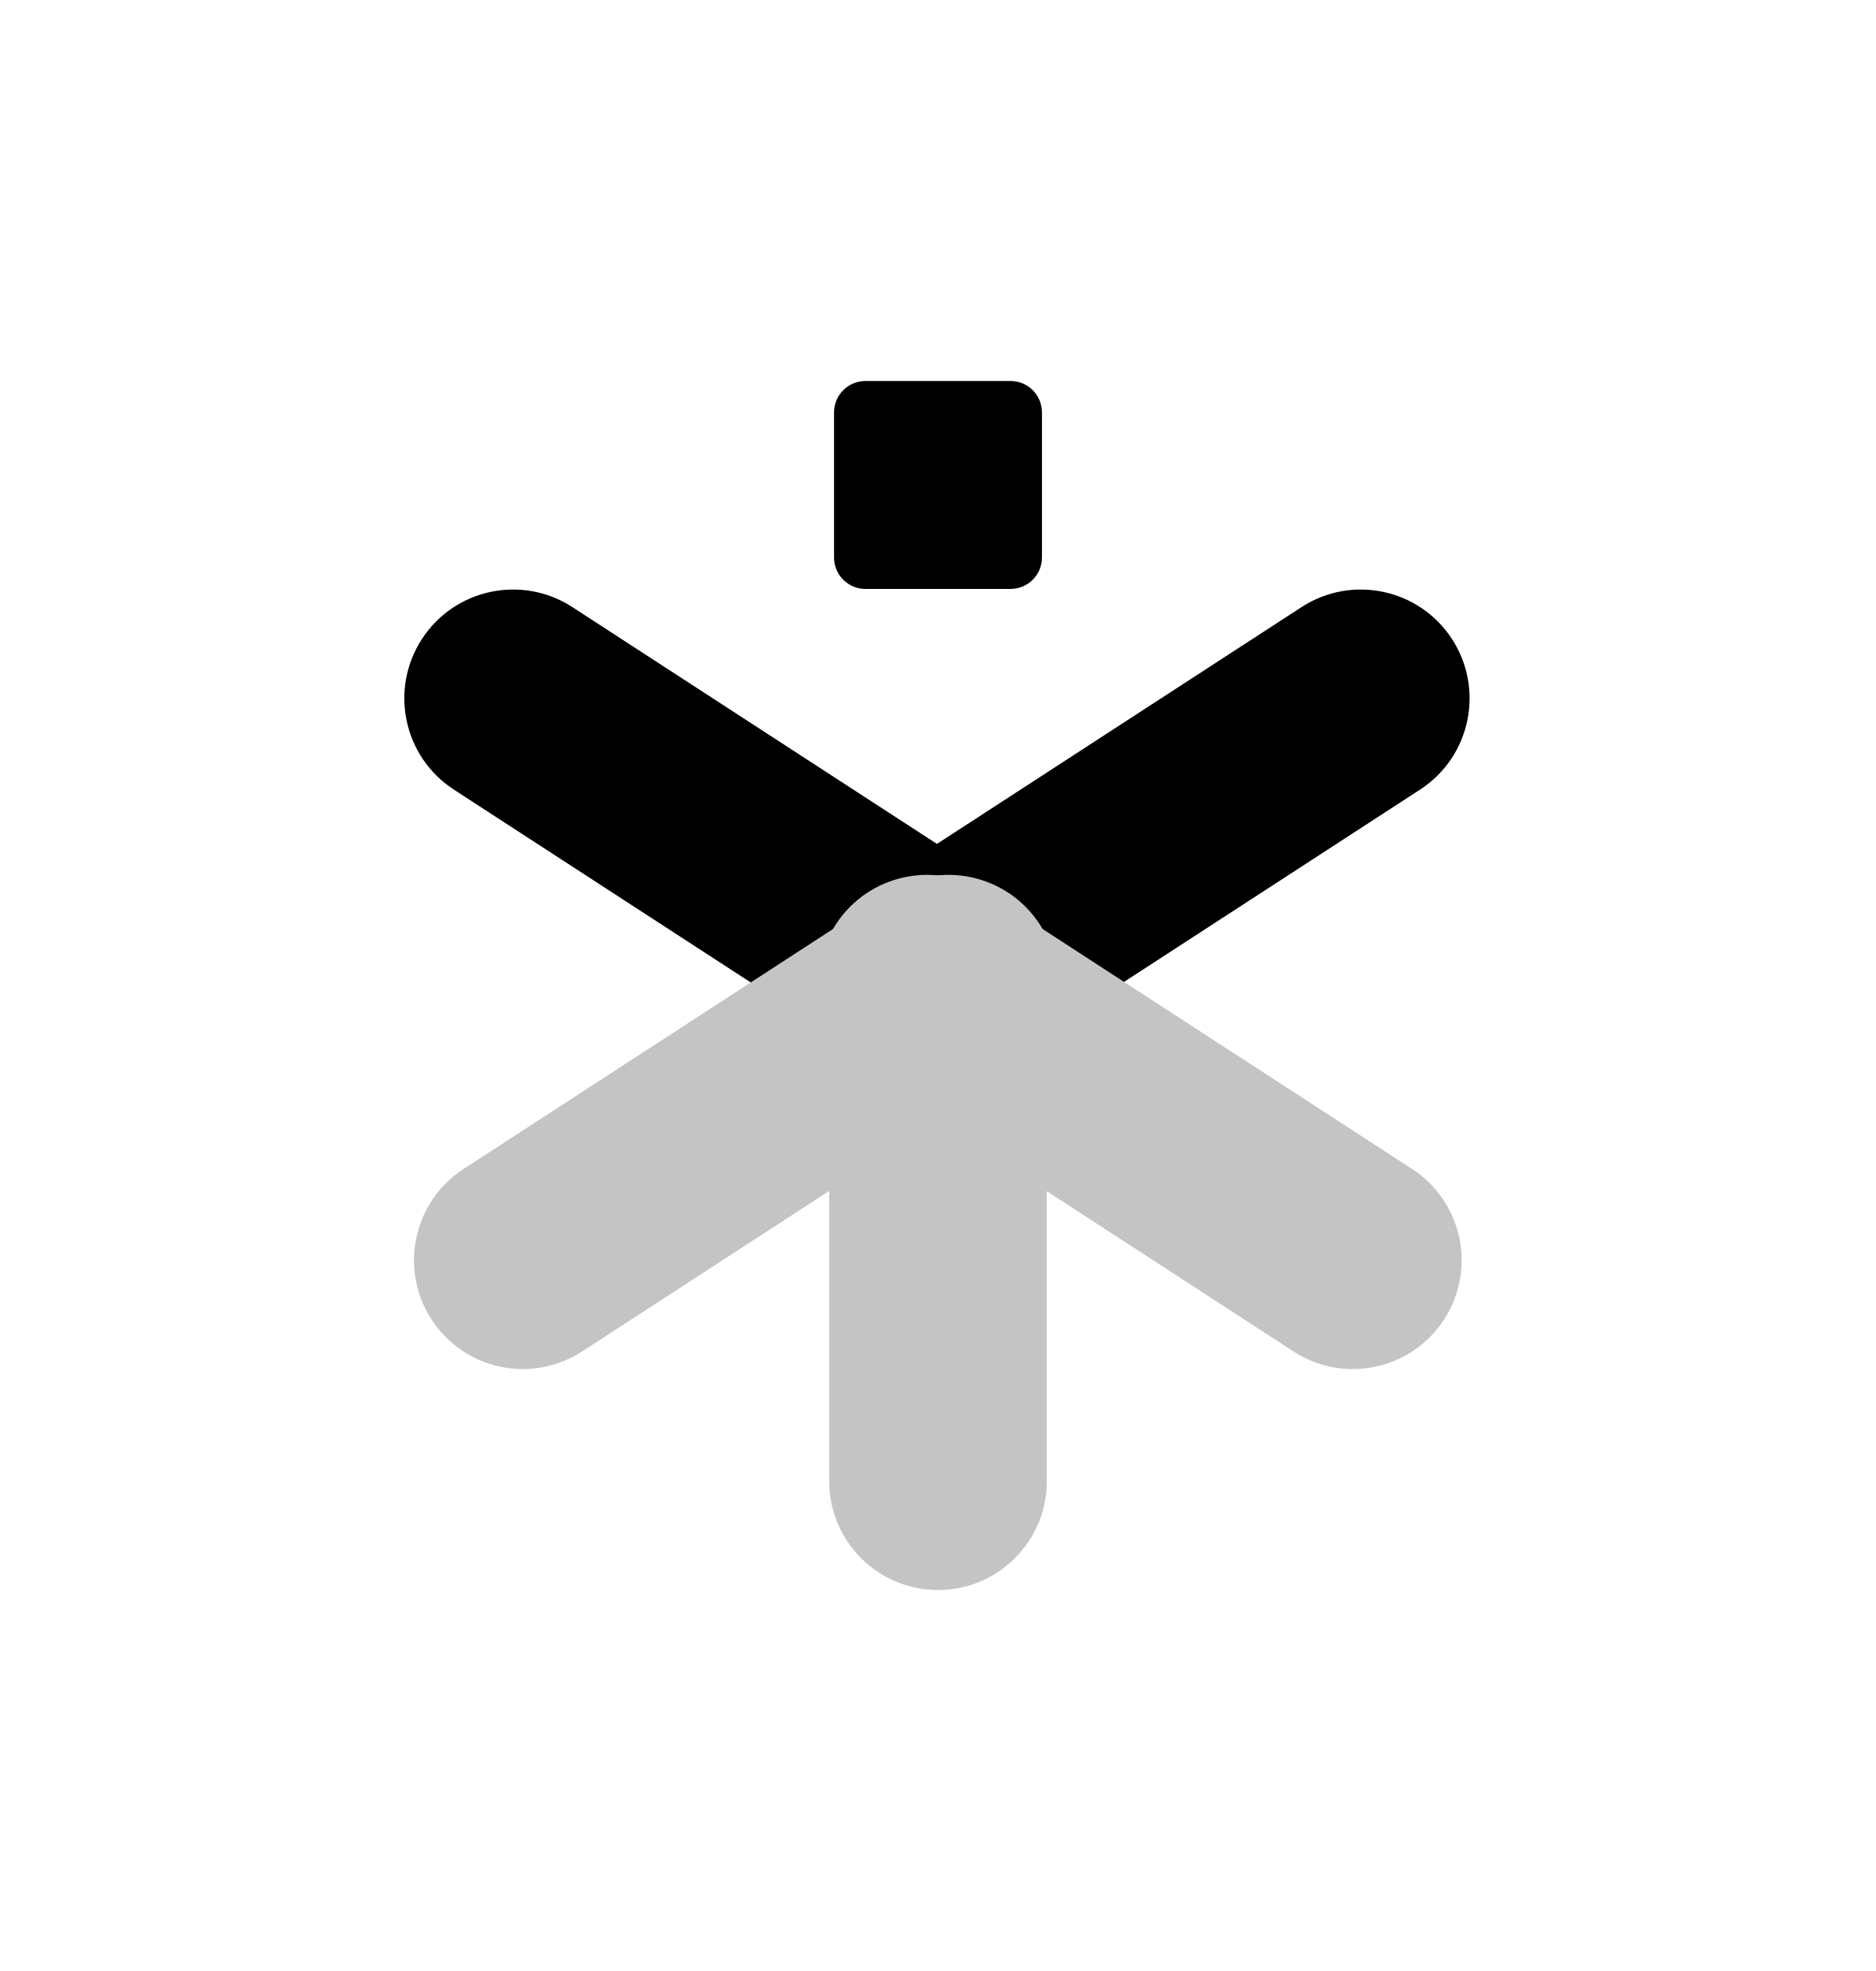
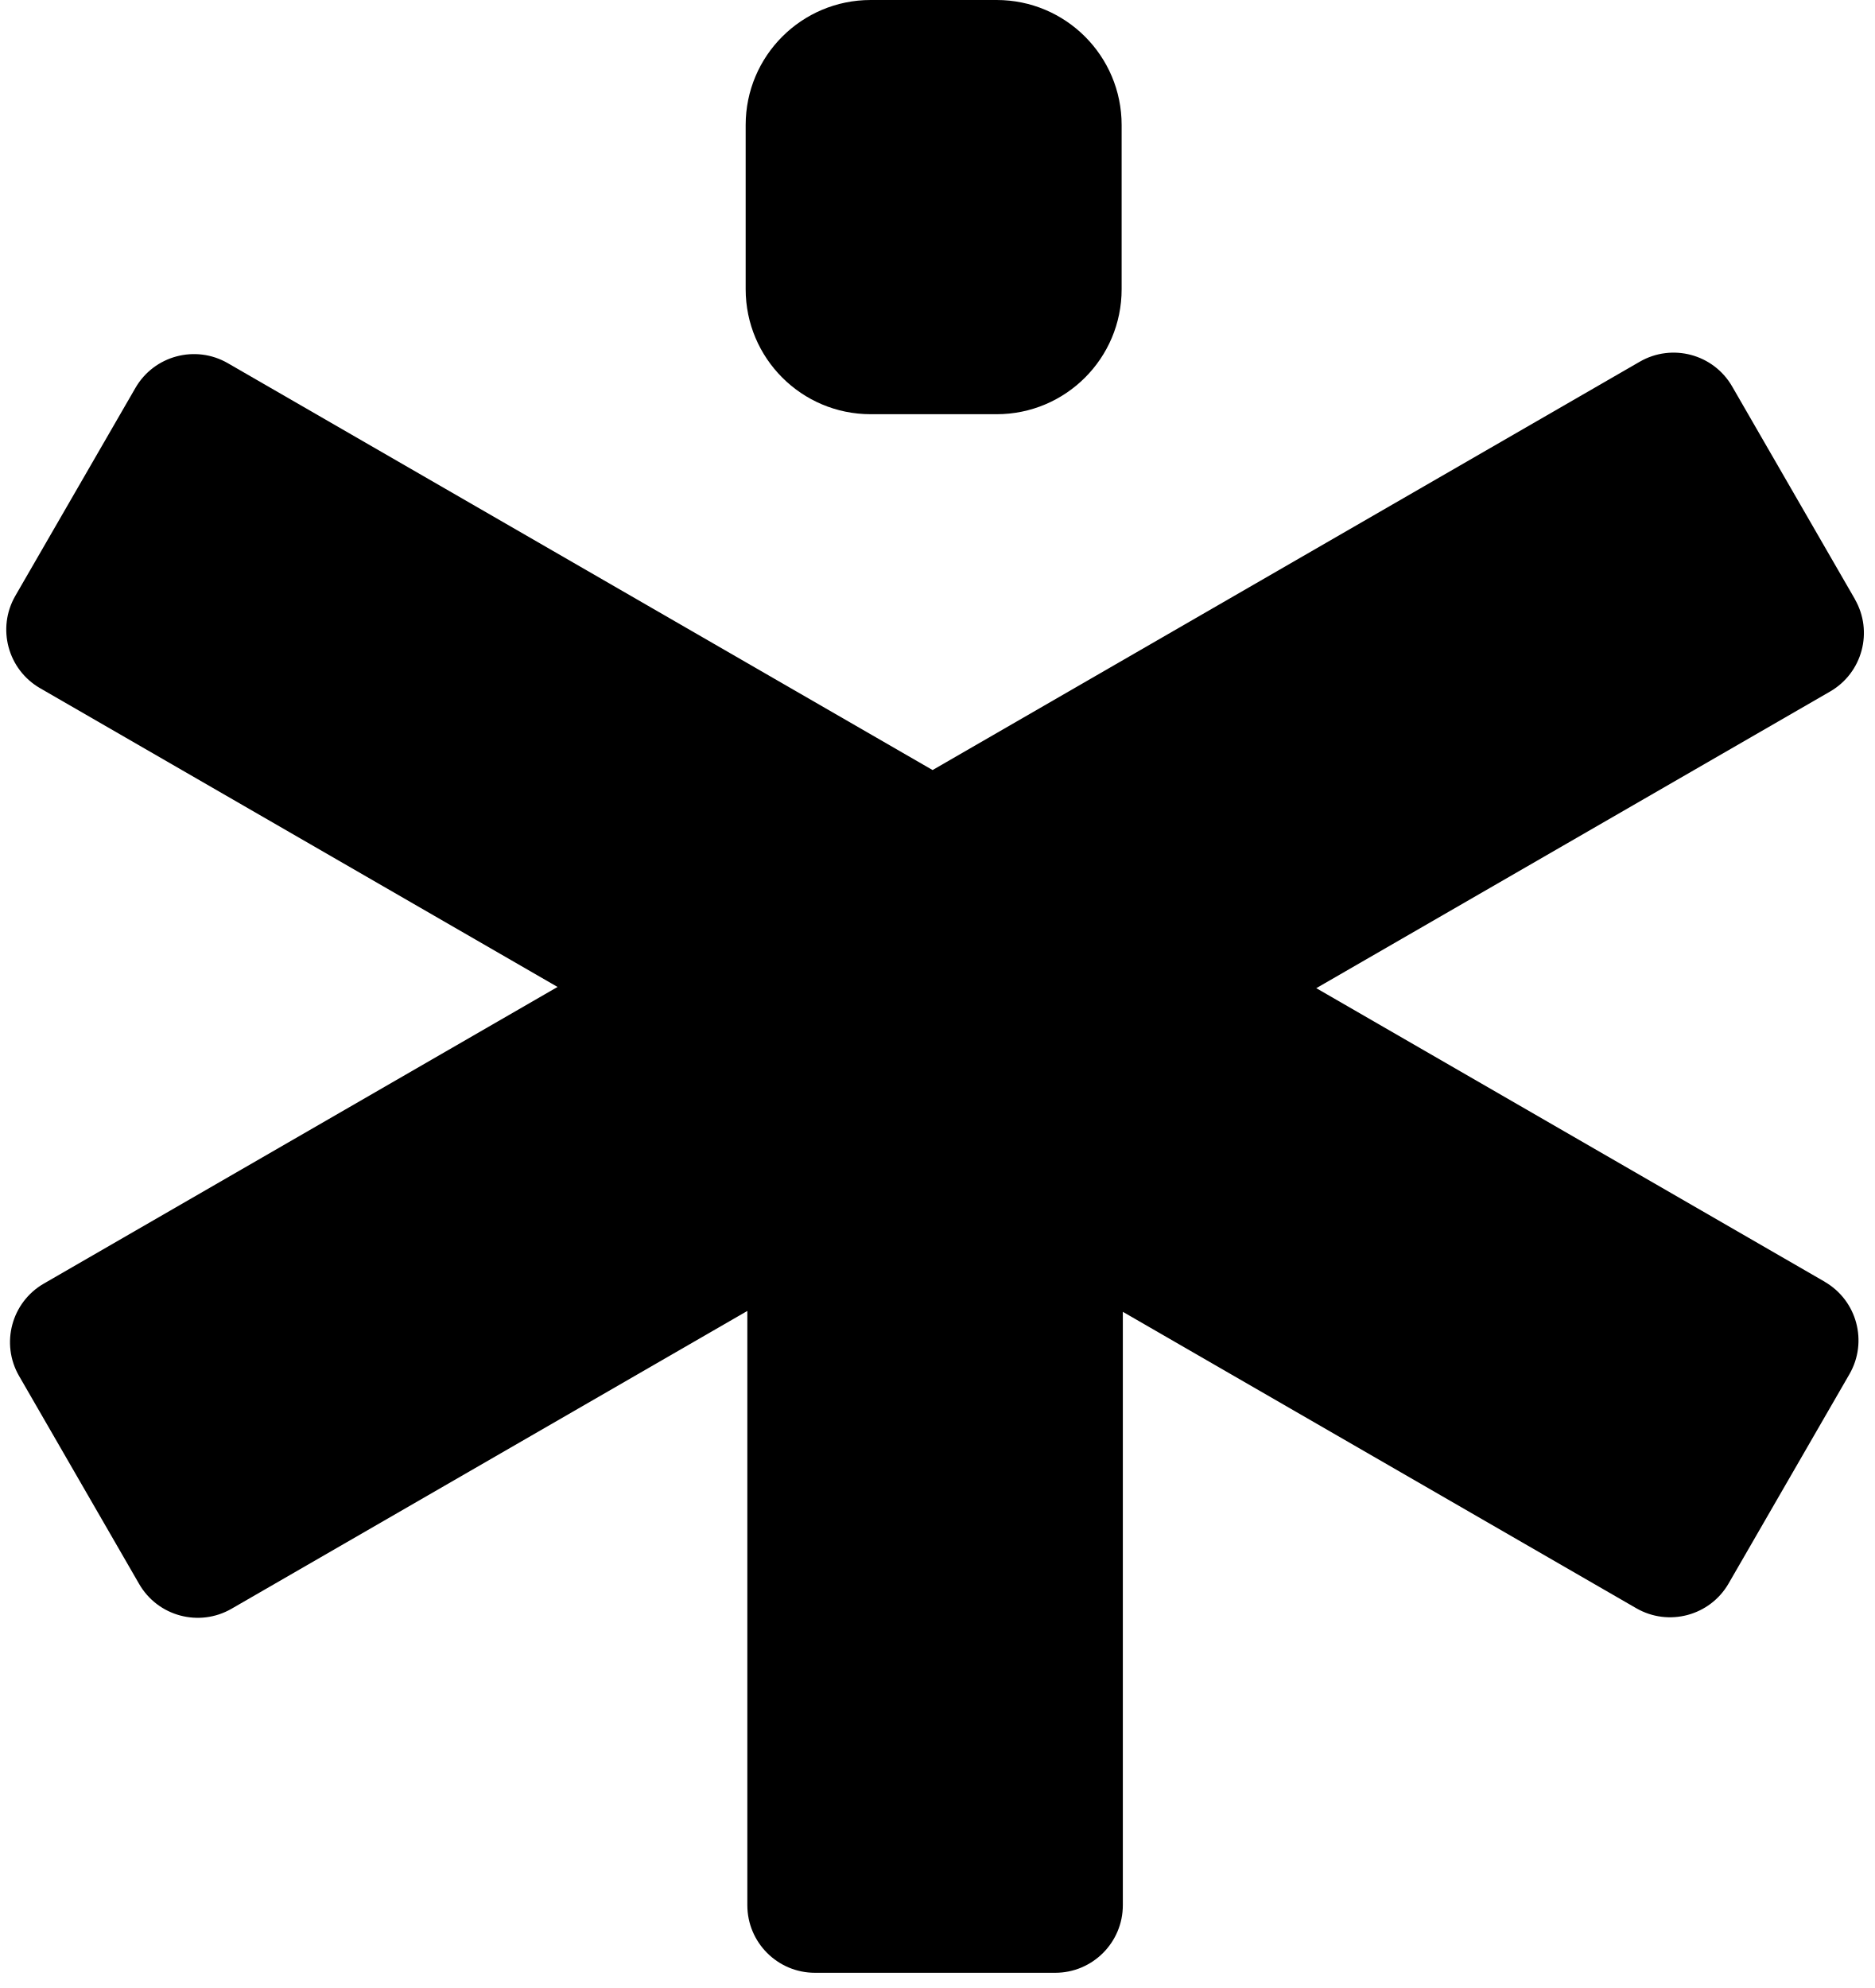
- <svg xmlns="http://www.w3.org/2000/svg" width="476" height="500" viewBox="-150 -150 776 800" role="img" aria-label="iPollo logo">
-   <rect x="193.000" y="200.000" width="90" height="300" rx="45" ry="45" fill="#C5C4C4" />
-   <rect x="0.309" y="143.436" width="300" height="90" rx="45" ry="45" fill="#000000" transform="rotate(33 150.309 188.436)" />
-   <rect x="174.827" y="143.436" width="300" height="90" rx="45" ry="45" fill="#000000" transform="rotate(-33 324.827 188.436)" />
-   <rect x="195.000" y="0.000" width="86" height="86" rx="13" ry="13" fill="#000000" />
-   <rect x="4.309" y="261.436" width="300" height="90" rx="45" ry="45" fill="#C5C4C4" transform="rotate(-33 154.309 306.436)" />
-   <rect x="171.535" y="261.436" width="300" height="90" rx="45" ry="45" fill="#C5C4C4" transform="rotate(33 321.535 306.436)" />
+ <svg xmlns="http://www.w3.org/2000/svg" width="281" height="298" viewBox="0 0 281 298" fill="none">
+   <path d="M149.4 0H130.52C120.17 0 111.78 8.39 111.78 18.74V43.35C111.78 53.7 120.17 62.09 130.52 62.09H149.4C159.75 62.09 168.14 53.7 168.14 43.35V18.74C168.14 8.39 159.75 0 149.4 0Z" fill="black" />
+   <path d="M278.06 89.81L259.66 57.93C256.86 53.08 250.66 51.42 245.81 54.22L139.8 115.43L34.15 54.44C29.3 51.64 23.1 53.3 20.3 58.15L2.3 89.31C-0.5 94.16 1.16 100.36 6.01 103.16L116.9 167.18C121.75 169.98 127.95 168.32 130.75 163.47L140.03 147.4L149.6 163.97C152.4 168.82 158.6 170.48 163.45 167.68L274.34 103.66C279.19 100.86 280.85 94.66 278.05 89.81H278.06Z" fill="black" />
+   <path d="M273.55 192.14L146.77 118.94C144.97 117.9 142.99 117.48 141.06 117.6C138.76 117.16 136.29 117.51 134.1 118.77L6.57 192.41C1.72 195.21 0.06 201.41 2.86 206.26L20.86 237.44C23.66 242.29 29.86 243.95 34.71 241.15L112.03 196.51V285.58C112.03 291.18 116.57 295.72 122.17 295.72H158.18C163.78 295.72 168.32 291.18 168.32 285.58V196.64L245.28 241.07C250.13 243.87 256.33 242.21 259.13 237.36L277.24 205.99C280.04 201.14 278.38 194.94 273.53 192.14H273.55Z" fill="black" />
</svg>
